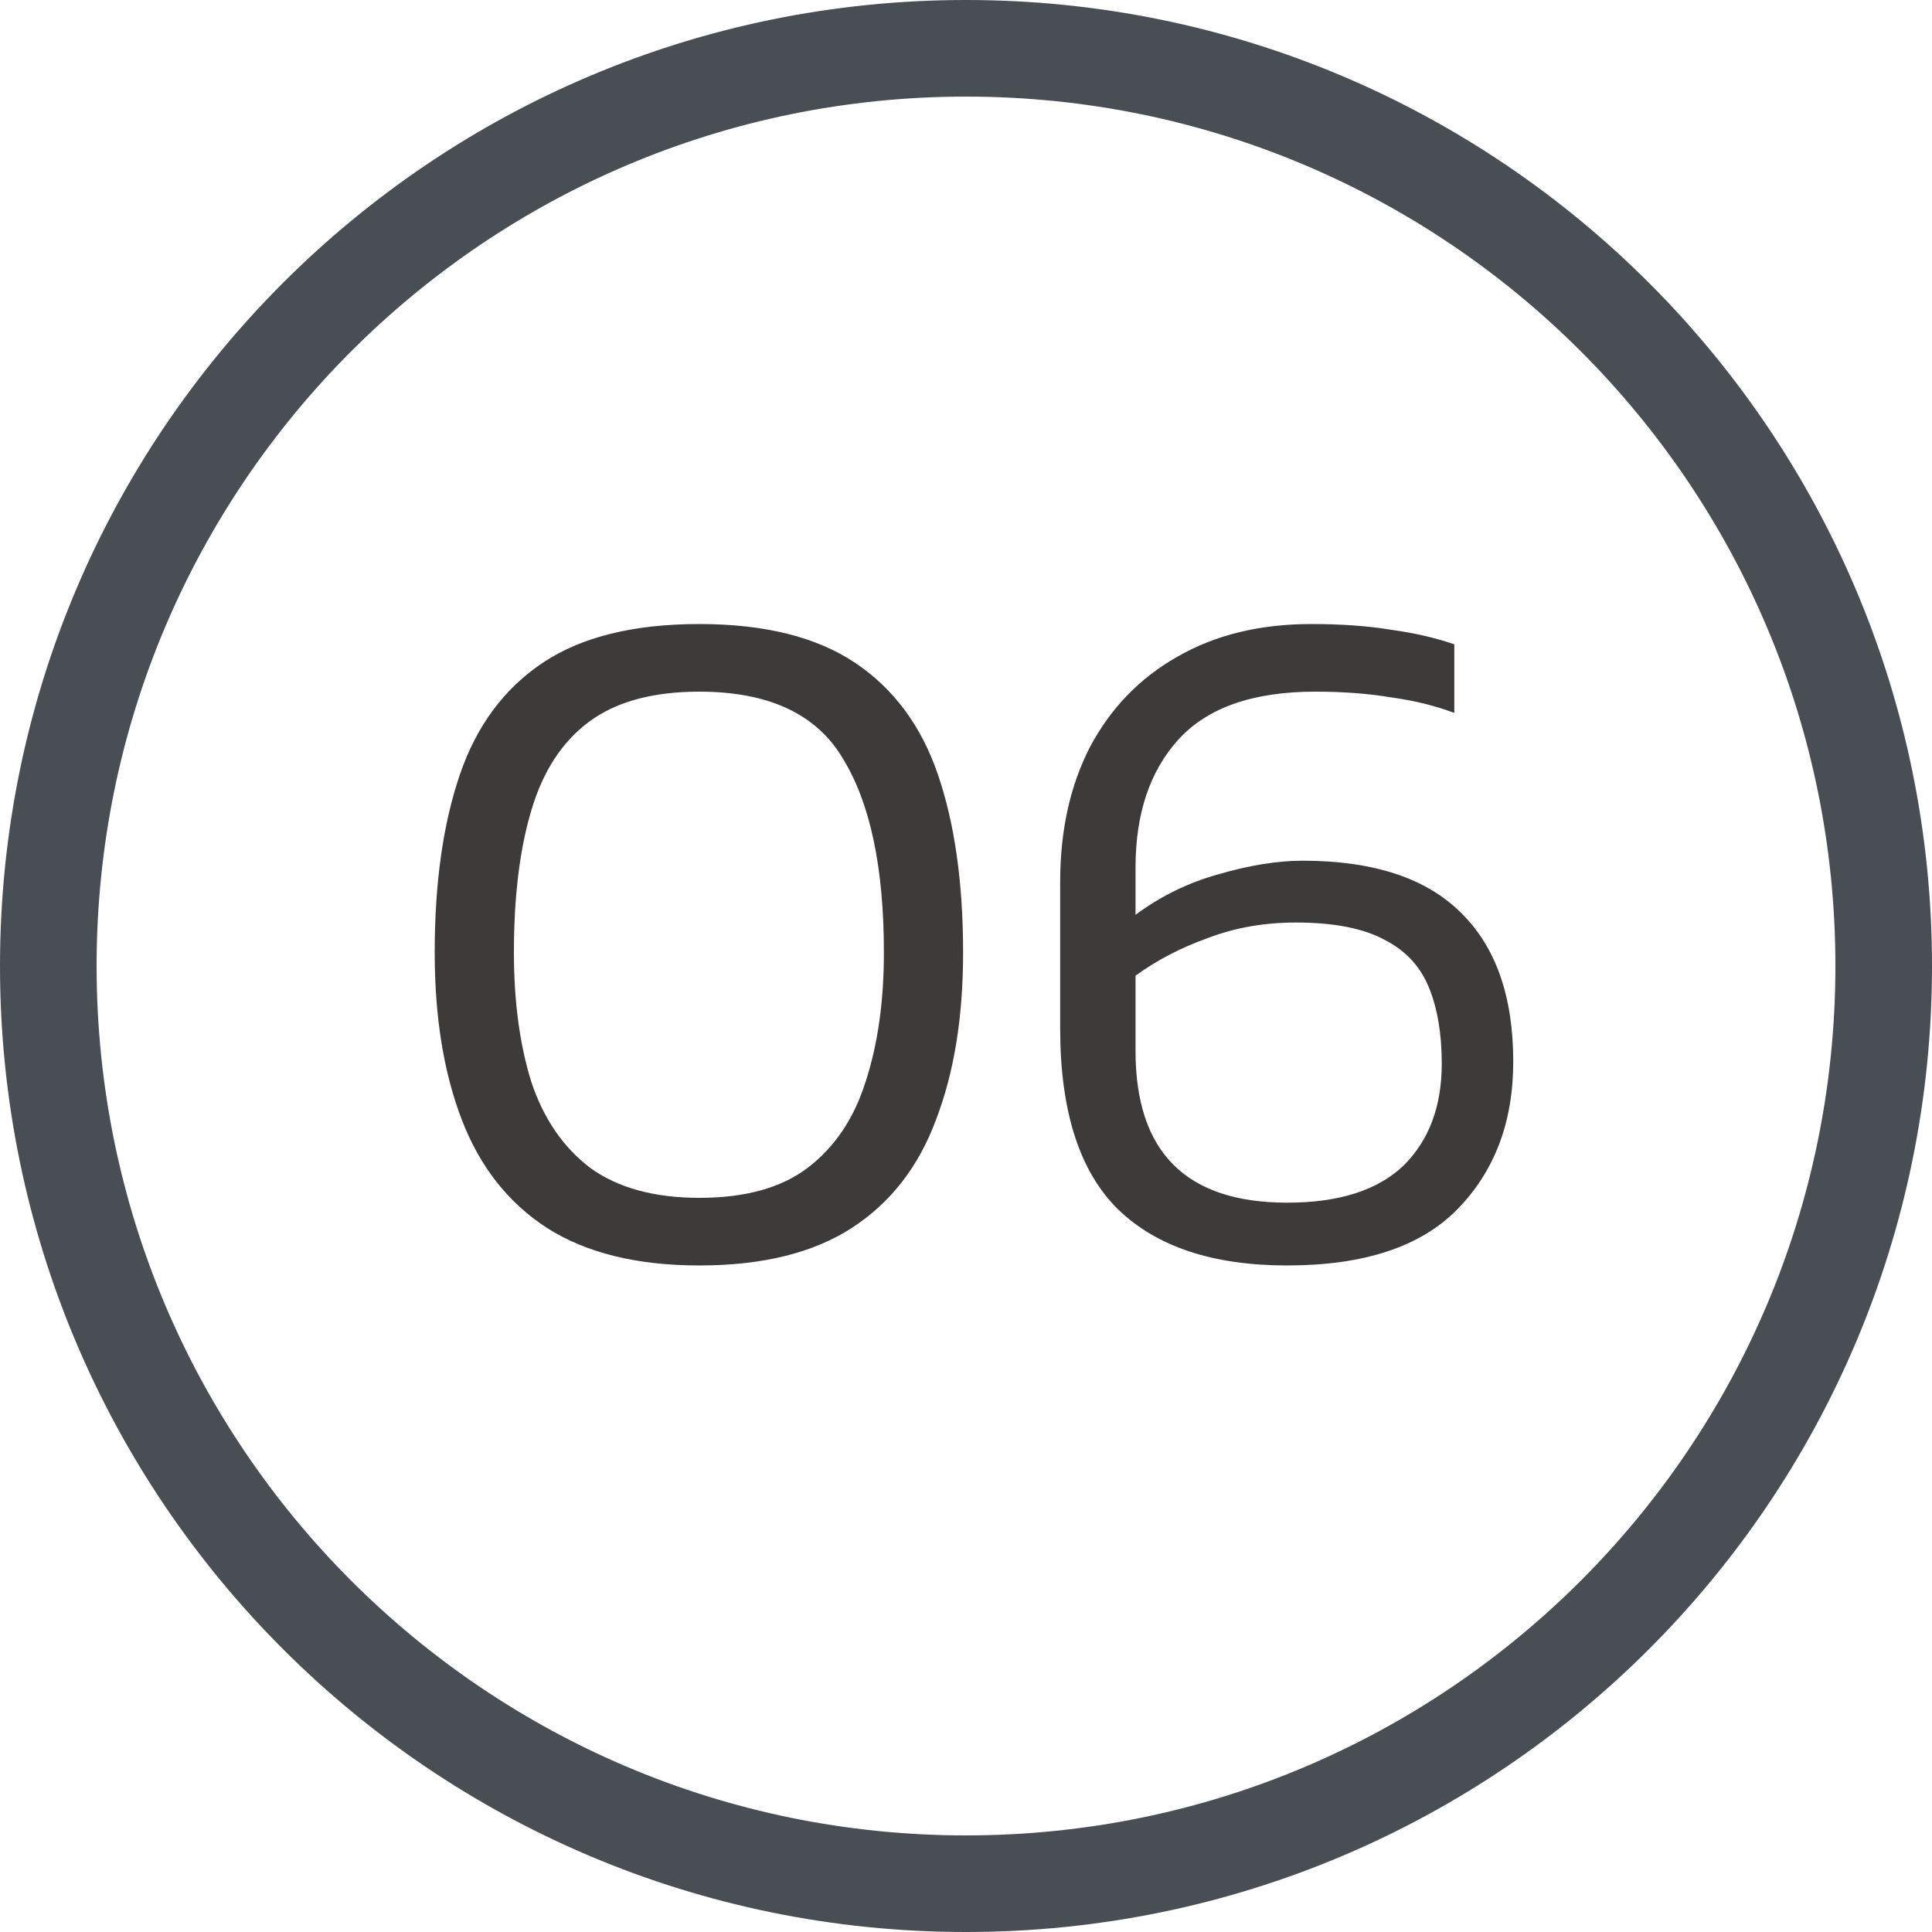
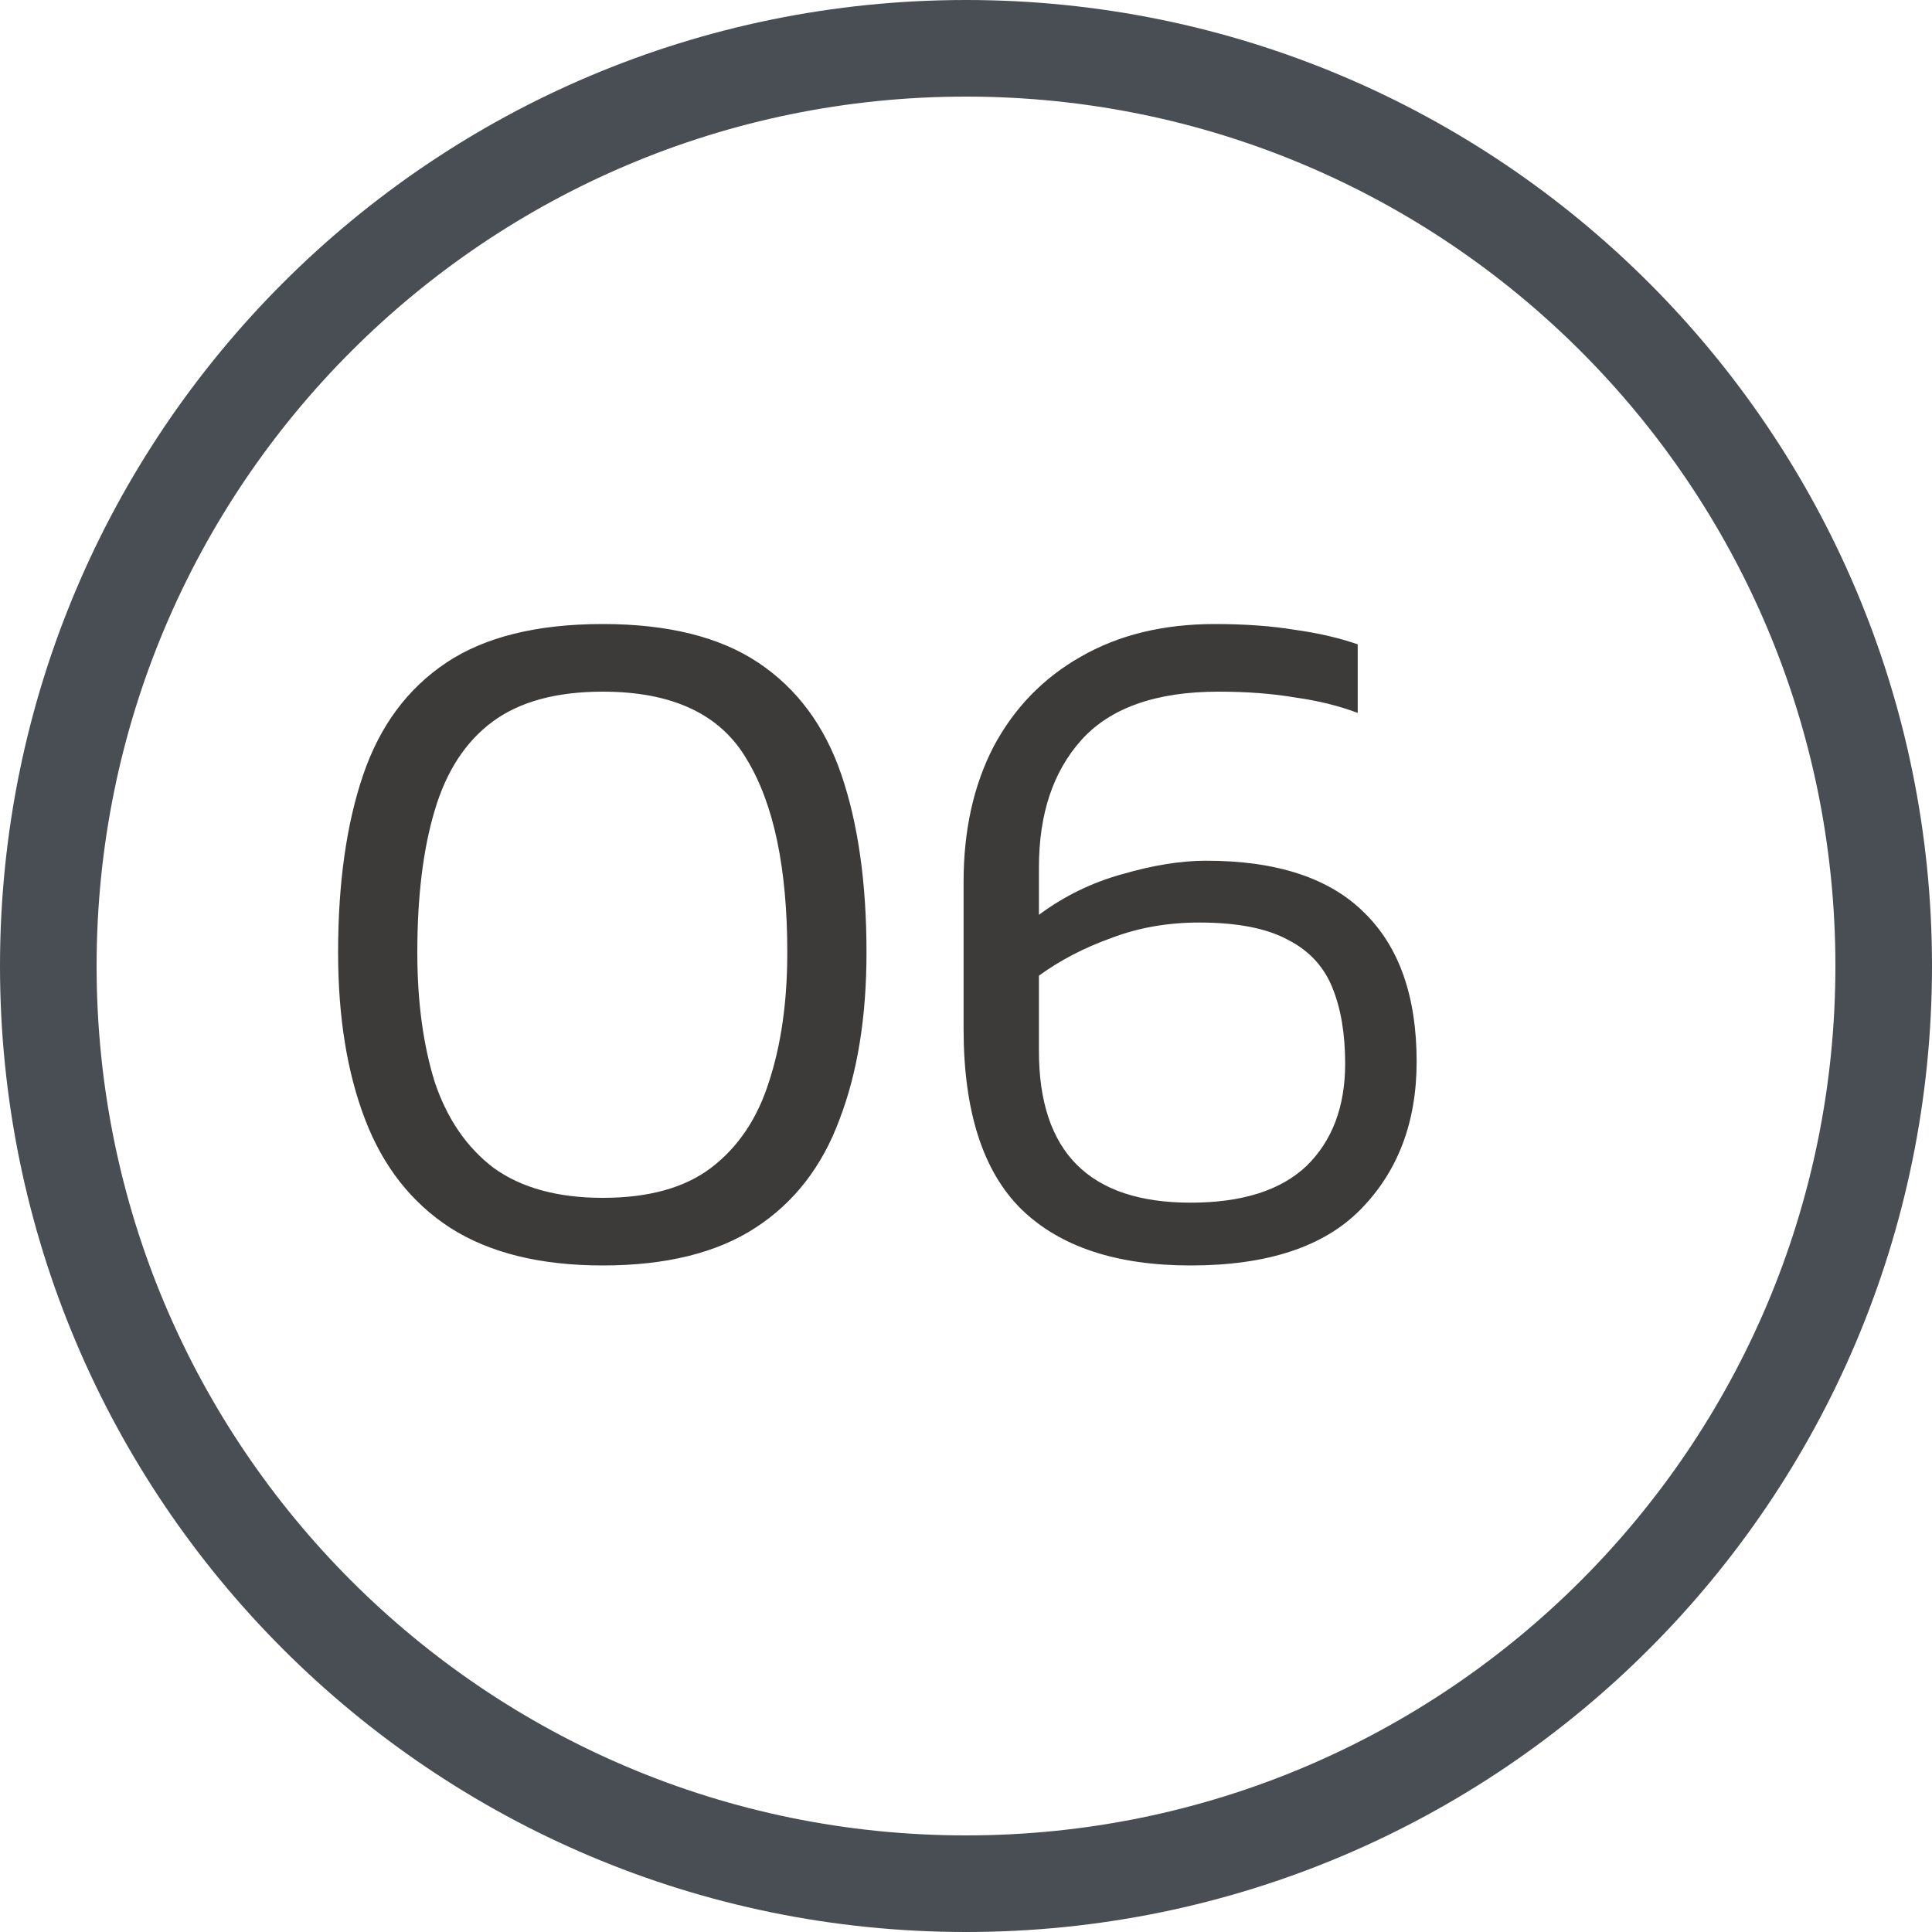
<svg xmlns="http://www.w3.org/2000/svg" width="20" height="20" viewBox="0 0 20 20" fill="none">
  <circle cx="10" cy="10" r="9.5" stroke="#484E53" />
-   <path d="M7.24 13.1C6.593 13.1 6.067 12.97 5.66 12.71C5.26 12.45 4.967 12.077 4.78 11.59C4.593 11.103 4.5 10.527 4.5 9.86C4.5 9.14 4.587 8.527 4.76 8.02C4.933 7.513 5.22 7.127 5.62 6.86C6.02 6.593 6.56 6.46 7.24 6.46C7.913 6.46 8.45 6.593 8.85 6.86C9.25 7.127 9.537 7.513 9.71 8.02C9.883 8.527 9.97 9.14 9.97 9.86C9.97 10.527 9.877 11.103 9.69 11.59C9.51 12.077 9.22 12.45 8.82 12.71C8.42 12.97 7.893 13.1 7.24 13.1ZM7.24 12.4C7.713 12.4 8.087 12.297 8.36 12.09C8.64 11.877 8.84 11.58 8.96 11.2C9.087 10.813 9.15 10.367 9.15 9.86C9.15 8.987 9.01 8.32 8.73 7.86C8.457 7.393 7.96 7.16 7.24 7.16C6.76 7.16 6.38 7.263 6.1 7.47C5.82 7.677 5.62 7.983 5.5 8.39C5.38 8.79 5.32 9.28 5.32 9.86C5.32 10.367 5.38 10.813 5.5 11.2C5.627 11.58 5.83 11.877 6.11 12.09C6.397 12.297 6.773 12.4 7.24 12.4ZM13.325 13.1C12.558 13.1 11.975 12.907 11.575 12.52C11.175 12.127 10.975 11.503 10.975 10.65V9.13C10.975 8.597 11.078 8.13 11.285 7.73C11.498 7.33 11.798 7.02 12.185 6.8C12.578 6.573 13.041 6.46 13.575 6.46C13.888 6.46 14.165 6.48 14.405 6.52C14.645 6.553 14.861 6.603 15.055 6.67V7.38C14.861 7.307 14.645 7.253 14.405 7.22C14.171 7.18 13.908 7.16 13.615 7.16C12.968 7.16 12.495 7.327 12.195 7.66C11.901 7.987 11.755 8.427 11.755 8.98V9.47C12.015 9.277 12.301 9.137 12.615 9.05C12.935 8.957 13.225 8.91 13.485 8.91C14.218 8.91 14.765 9.09 15.125 9.45C15.485 9.803 15.665 10.317 15.665 10.99C15.665 11.617 15.471 12.127 15.085 12.52C14.705 12.907 14.118 13.1 13.325 13.1ZM13.325 12.45C13.858 12.45 14.258 12.323 14.525 12.07C14.791 11.81 14.925 11.457 14.925 11.01C14.925 10.703 14.881 10.443 14.795 10.23C14.708 10.01 14.555 9.843 14.335 9.73C14.115 9.61 13.808 9.55 13.415 9.55C13.088 9.55 12.785 9.603 12.505 9.71C12.225 9.81 11.975 9.94 11.755 10.1V10.88C11.755 11.927 12.278 12.45 13.325 12.45Z" fill="#3D3A3A" />
+   <path d="M6.24 13.1C5.593 13.1 5.067 12.97 4.66 12.71C4.26 12.45 3.967 12.077 3.78 11.59C3.593 11.103 3.5 10.527 3.5 9.86C3.5 9.14 3.587 8.527 3.76 8.02C3.933 7.513 4.22 7.127 4.62 6.86C5.02 6.593 5.56 6.46 6.24 6.46C6.913 6.46 7.45 6.593 7.85 6.86C8.25 7.127 8.537 7.513 8.71 8.02C8.883 8.527 8.97 9.14 8.97 9.86C8.97 10.527 8.877 11.103 8.69 11.59C8.51 12.077 8.22 12.45 7.82 12.71C7.42 12.97 6.893 13.1 6.24 13.1ZM6.24 12.4C6.713 12.4 7.087 12.297 7.36 12.09C7.64 11.877 7.84 11.58 7.96 11.2C8.087 10.813 8.15 10.367 8.15 9.86C8.15 8.987 8.01 8.32 7.73 7.86C7.457 7.393 6.96 7.16 6.24 7.16C5.76 7.16 5.38 7.263 5.1 7.47C4.82 7.677 4.62 7.983 4.5 8.39C4.38 8.79 4.32 9.28 4.32 9.86C4.32 10.367 4.38 10.813 4.5 11.2C4.627 11.58 4.83 11.877 5.11 12.09C5.397 12.297 5.773 12.4 6.24 12.4ZM12.325 13.1C11.558 13.1 10.975 12.907 10.575 12.52C10.175 12.127 9.975 11.503 9.975 10.65V9.13C9.975 8.597 10.078 8.13 10.285 7.73C10.498 7.33 10.798 7.02 11.185 6.8C11.578 6.573 12.041 6.46 12.575 6.46C12.888 6.46 13.165 6.48 13.405 6.52C13.645 6.553 13.861 6.603 14.055 6.67V7.38C13.861 7.307 13.645 7.253 13.405 7.22C13.171 7.18 12.908 7.16 12.615 7.16C11.968 7.16 11.495 7.327 11.195 7.66C10.901 7.987 10.755 8.427 10.755 8.98V9.47C11.015 9.277 11.301 9.137 11.615 9.05C11.935 8.957 12.225 8.91 12.485 8.91C13.218 8.91 13.765 9.09 14.125 9.45C14.485 9.803 14.665 10.317 14.665 10.99C14.665 11.617 14.471 12.127 14.085 12.52C13.705 12.907 13.118 13.1 12.325 13.1ZM12.325 12.45C12.858 12.45 13.258 12.323 13.525 12.07C13.791 11.81 13.925 11.457 13.925 11.01C13.925 10.703 13.881 10.443 13.795 10.23C13.708 10.01 13.555 9.843 13.335 9.73C13.115 9.61 12.808 9.55 12.415 9.55C12.088 9.55 11.785 9.603 11.505 9.71C11.225 9.81 10.975 9.94 10.755 10.1V10.88C10.755 11.927 11.278 12.45 12.325 12.45Z" fill="#3D3A3A" />
</svg>
